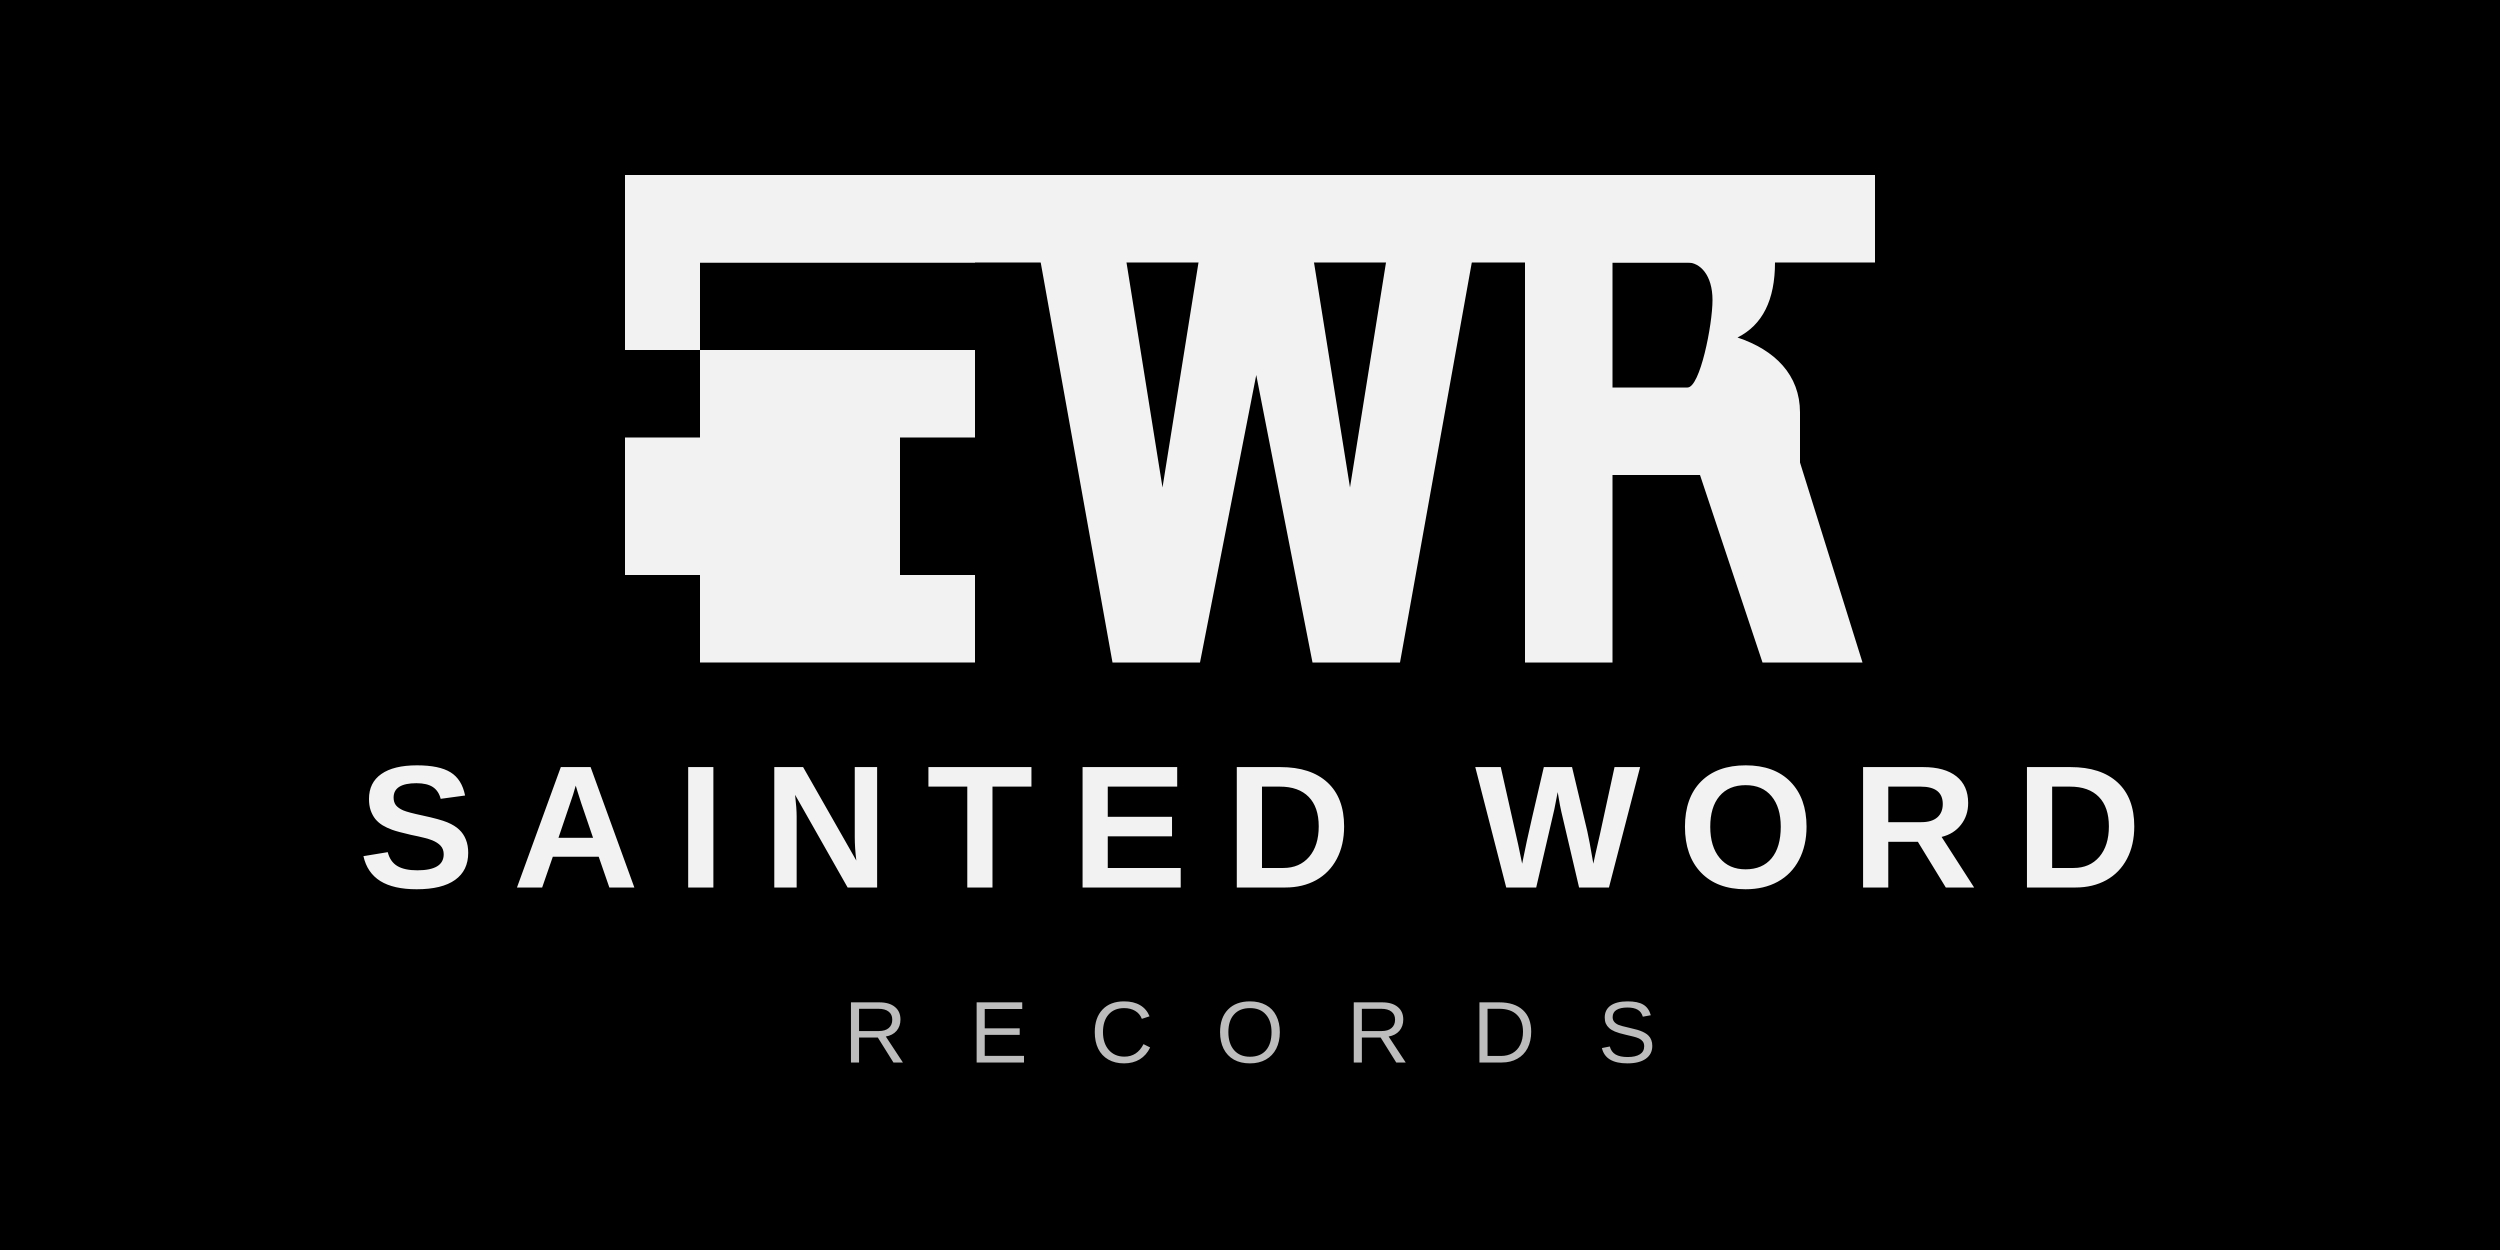
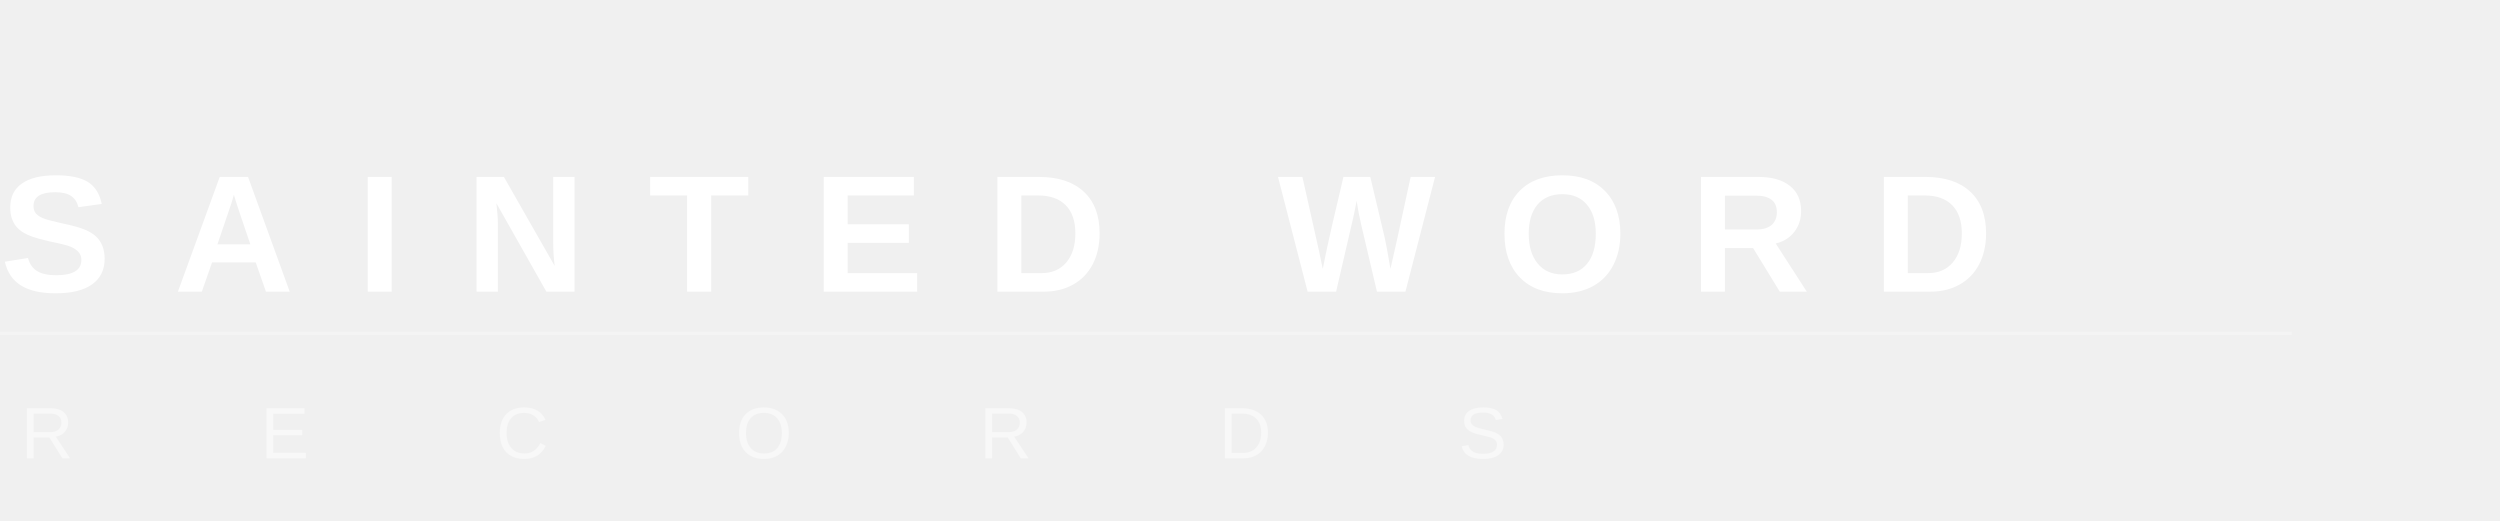
- <svg xmlns="http://www.w3.org/2000/svg" viewBox="0 0 400 200" role="img" aria-label="SWR Sainted Word Records wordmark">
-   <rect x="0" y="0" width="400" height="200" fill="#000000" />
-   <g fill="#f2f2f2" transform="translate(100, 28)">
-     <rect x="0" y="0" width="200" height="14" />
-     <path d="M 0 0              L 0 28              L 56 28              L 56 42              L 0 42              L 0 64              L 56 64              L 56 78              L 12 78              L 12 64              L 44 64              L 44 42              L 12 42              L 12 14              L 56 14              L 56 0              Z" />
-     <path d="M 64 0              L 78 0              L 86 50              L 94 0              L 108 0              L 116 50              L 124 0              L 138 0              L 124 78              L 110 78              L 101 32              L 92 78              L 78 78              Z" />
-     <path d="M 144 0              L 144 78              L 158 78              L 158 48              L 172 48              L 182 78              L 198 78              L 188 46              C 188 42 188 40 188 38              C 188 32 184 28 178 26              C 182 24 184 20 184 14              C 184 6 178 0 170 0              Z              M 158 14              L 170 14              C 172 14 174 16 174 20              C 174 24 172 34 170 34              L 158 34              Z" />
-   </g>
-   <text x="200" y="142" text-anchor="middle" font-family="ui-sans-serif, system-ui, -apple-system, 'Helvetica Neue', Arial, sans-serif" font-weight="700" font-size="28" letter-spacing="6" fill="#f2f2f2">SAINTED WORD</text>
-   <text x="200" y="170" text-anchor="middle" font-family="ui-sans-serif, system-ui, -apple-system, 'Helvetica Neue', Arial, sans-serif" font-weight="400" font-size="14" letter-spacing="10" fill="#bdbdbd">RECORDS</text>
+ <svg xmlns="http://www.w3.org/2000/svg" viewBox="0 0 240 50" width="240" height="50">
+   <text x="0" y="28" fill="white" font-family="Helvetica Neue, Arial, sans-serif" font-size="16" font-weight="700" letter-spacing="6">SAINTED WORD</text>
+   <text x="2" y="44" fill="white" font-family="Helvetica Neue, Arial, sans-serif" font-size="7" font-weight="400" letter-spacing="8" opacity="0.5">R E C O R D S</text>
+   <line x1="0" y1="32" x2="220" y2="32" stroke="white" stroke-width="0.3" opacity="0.3" />
</svg>
